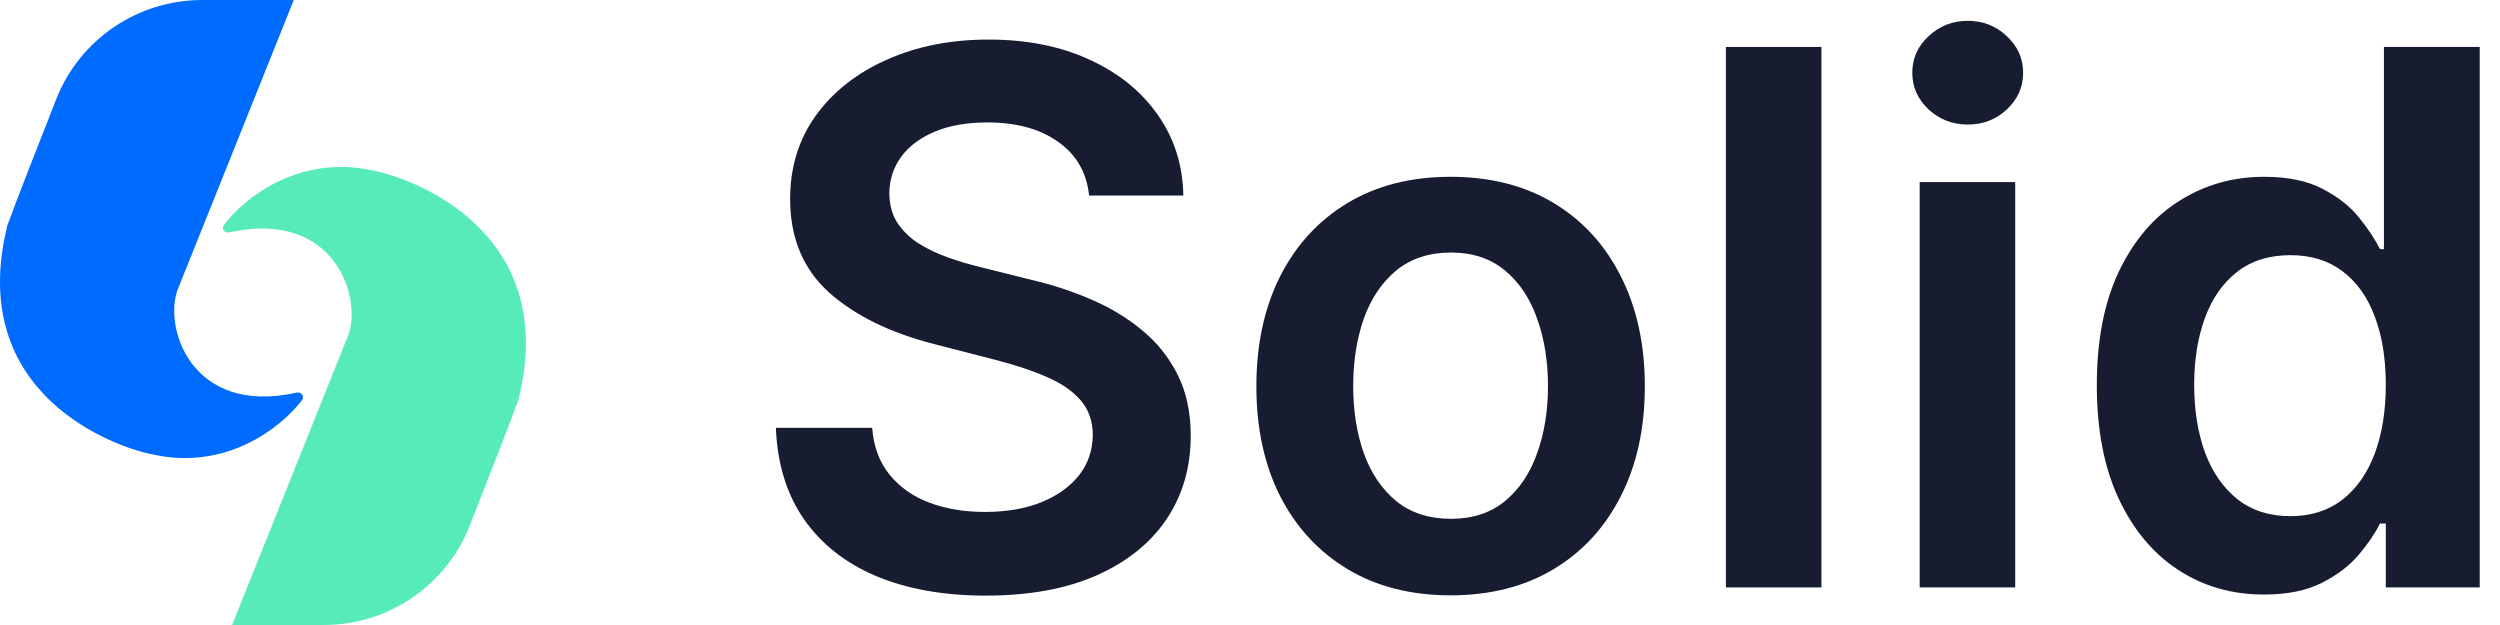
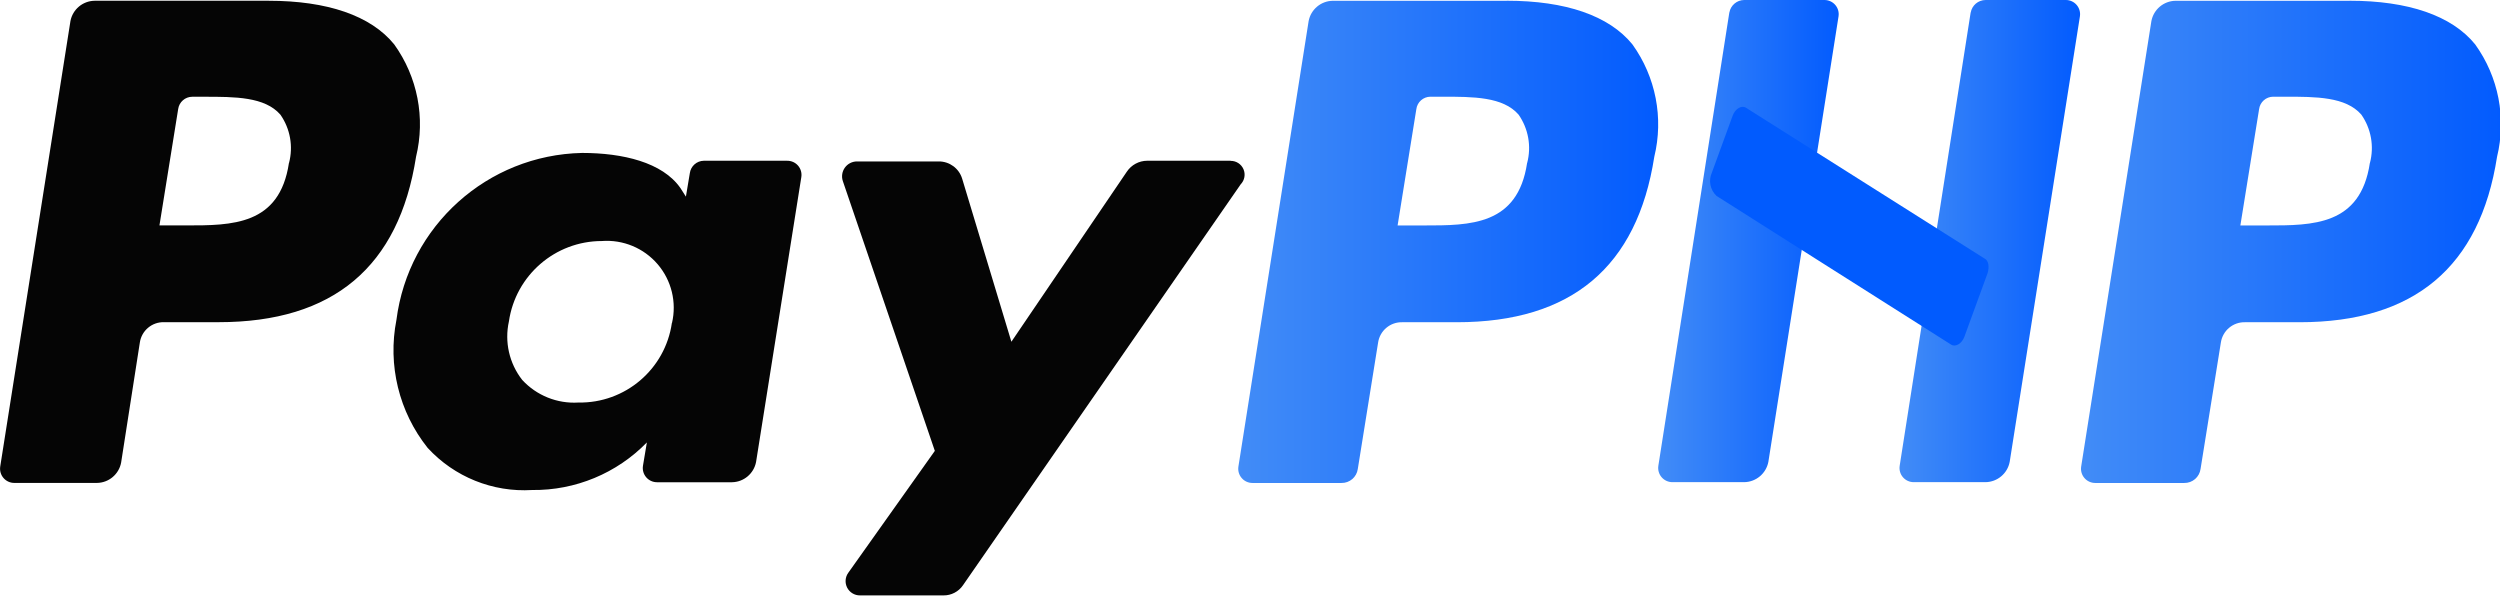
- <svg xmlns="http://www.w3.org/2000/svg" width="120" height="30" viewBox="0 0 120 30" fill="none">
-   <path d="M52.278 9.386C52.16 8.279 51.661 7.418 50.783 6.802C49.913 6.185 48.782 5.877 47.388 5.877C46.409 5.877 45.569 6.025 44.868 6.32C44.167 6.616 43.63 7.017 43.259 7.524C42.887 8.03 42.697 8.609 42.689 9.259C42.689 9.799 42.811 10.268 43.056 10.665C43.31 11.062 43.652 11.4 44.082 11.678C44.513 11.949 44.99 12.177 45.514 12.362C46.037 12.548 46.565 12.704 47.097 12.831L49.529 13.439C50.509 13.667 51.45 13.975 52.354 14.364C53.266 14.752 54.081 15.242 54.799 15.833C55.525 16.424 56.099 17.138 56.521 17.974C56.944 18.81 57.155 19.79 57.155 20.913C57.155 22.433 56.766 23.771 55.989 24.928C55.212 26.077 54.089 26.976 52.62 27.626C51.159 28.268 49.39 28.589 47.312 28.589C45.294 28.589 43.542 28.276 42.056 27.652C40.578 27.027 39.421 26.115 38.585 24.916C37.757 23.716 37.31 22.255 37.242 20.533H41.865C41.933 21.436 42.212 22.188 42.702 22.787C43.191 23.387 43.829 23.835 44.614 24.13C45.408 24.426 46.295 24.573 47.274 24.573C48.296 24.573 49.191 24.422 49.96 24.117C50.737 23.805 51.345 23.374 51.784 22.826C52.223 22.268 52.447 21.618 52.455 20.875C52.447 20.199 52.248 19.642 51.86 19.203C51.471 18.755 50.927 18.384 50.226 18.088C49.533 17.784 48.723 17.514 47.794 17.277L44.842 16.517C42.706 15.968 41.017 15.136 39.775 14.022C38.542 12.899 37.926 11.408 37.926 9.55C37.926 8.022 38.34 6.683 39.167 5.535C40.003 4.386 41.139 3.495 42.575 2.862C44.011 2.22 45.636 1.899 47.452 1.899C49.293 1.899 50.906 2.22 52.291 2.862C53.684 3.495 54.778 4.378 55.571 5.509C56.365 6.633 56.775 7.925 56.8 9.386H52.278Z" fill="#181C31" />
-   <path d="M69.629 28.576C67.729 28.576 66.082 28.158 64.689 27.322C63.295 26.486 62.214 25.317 61.446 23.814C60.686 22.31 60.306 20.554 60.306 18.544C60.306 16.534 60.686 14.773 61.446 13.262C62.214 11.75 63.295 10.576 64.689 9.74C66.082 8.904 67.729 8.486 69.629 8.486C71.529 8.486 73.175 8.904 74.569 9.74C75.962 10.576 77.039 11.75 77.799 13.262C78.567 14.773 78.952 16.534 78.952 18.544C78.952 20.554 78.567 22.31 77.799 23.814C77.039 25.317 75.962 26.486 74.569 27.322C73.175 28.158 71.529 28.576 69.629 28.576ZM69.654 24.903C70.684 24.903 71.546 24.62 72.238 24.054C72.931 23.48 73.446 22.711 73.784 21.749C74.13 20.786 74.303 19.714 74.303 18.531C74.303 17.341 74.13 16.264 73.784 15.301C73.446 14.33 72.931 13.557 72.238 12.983C71.546 12.409 70.684 12.122 69.654 12.122C68.598 12.122 67.72 12.409 67.019 12.983C66.327 13.557 65.807 14.33 65.461 15.301C65.123 16.264 64.954 17.341 64.954 18.531C64.954 19.714 65.123 20.786 65.461 21.749C65.807 22.711 66.327 23.48 67.019 24.054C67.72 24.62 68.598 24.903 69.654 24.903Z" fill="#181C31" />
-   <path d="M87.429 2.254V28.196H82.844V2.254H87.429Z" fill="#181C31" />
-   <path d="M92.144 28.196V8.74H96.73V28.196H92.144ZM94.45 5.978C93.724 5.978 93.099 5.737 92.575 5.256C92.052 4.766 91.79 4.179 91.79 3.495C91.79 2.803 92.052 2.216 92.575 1.735C93.099 1.245 93.724 1 94.45 1C95.185 1 95.809 1.245 96.325 1.735C96.848 2.216 97.11 2.803 97.11 3.495C97.11 4.179 96.848 4.766 96.325 5.256C95.809 5.737 95.185 5.978 94.45 5.978Z" fill="#181C31" />
-   <path d="M108.666 28.538C107.137 28.538 105.769 28.146 104.561 27.36C103.354 26.575 102.4 25.435 101.699 23.94C100.998 22.445 100.647 20.63 100.647 18.493C100.647 16.331 101.002 14.507 101.711 13.021C102.429 11.526 103.396 10.399 104.612 9.639C105.828 8.871 107.184 8.486 108.678 8.486C109.818 8.486 110.756 8.681 111.49 9.069C112.225 9.449 112.808 9.909 113.238 10.45C113.669 10.982 114.003 11.484 114.239 11.957H114.429V2.254H119.027V28.196H114.518V25.131H114.239C114.003 25.604 113.661 26.106 113.213 26.638C112.765 27.162 112.174 27.609 111.44 27.981C110.705 28.352 109.78 28.538 108.666 28.538ZM109.945 24.776C110.916 24.776 111.744 24.514 112.428 23.991C113.112 23.459 113.631 22.72 113.986 21.774C114.34 20.828 114.518 19.726 114.518 18.468C114.518 17.21 114.34 16.116 113.986 15.187C113.64 14.258 113.124 13.536 112.44 13.021C111.765 12.506 110.933 12.248 109.945 12.248C108.923 12.248 108.07 12.514 107.386 13.046C106.702 13.579 106.187 14.313 105.841 15.251C105.495 16.188 105.321 17.26 105.321 18.468C105.321 19.684 105.495 20.769 105.841 21.723C106.195 22.669 106.715 23.417 107.399 23.965C108.091 24.506 108.94 24.776 109.945 24.776Z" fill="#181C31" />
-   <path d="M14.102 0H9.707C6.616 0 3.835 1.881 2.701 4.755C1.758 7.145 0.8 9.599 0.355 10.815C-1.673 18.959 5.567 21.499 7.391 21.825C10.832 22.572 13.475 20.565 14.498 19.201C14.634 19.019 14.459 18.797 14.236 18.846C9.092 19.986 7.801 15.571 8.564 13.812L14.102 0Z" fill="#006BFF" />
-   <path d="M11.14 30L15.536 30C18.626 30 21.407 28.119 22.541 25.245C23.484 22.855 24.442 20.401 24.887 19.185C26.915 11.041 19.675 8.501 17.851 8.175C14.41 7.428 11.767 9.435 10.745 10.799C10.608 10.981 10.783 11.203 11.006 11.154C16.15 10.014 17.441 14.429 16.678 16.188L11.14 30Z" fill="#57EBB9" />
+ <svg xmlns="http://www.w3.org/2000/svg" xmlns:xlink="http://www.w3.org/1999/xlink" width="101.574" height="24.187" viewBox="0 0 101.574 24.187">
+   <defs>
+     <linearGradient id="linear-gradient" y1="0.5" x2="1" y2="0.5" gradientUnits="objectBoundingBox">
+       <stop offset="0" stop-color="#428cf7" />
+       <stop offset="1" stop-color="#025bfe" />
+     </linearGradient>
+     <linearGradient id="linear-gradient-3" x1="0" y1="0.5" x2="1" y2="0.5" xlink:href="#linear-gradient" />
+     <linearGradient id="linear-gradient-4" x1="0" y1="0.5" x2="1" y2="0.5" xlink:href="#linear-gradient" />
+   </defs>
+   <g id="logo-light" transform="translate(-0.002)">
+     <path id="路径_1" data-name="路径 1" d="M334.136.192h-7.069a1.013,1.013,0,0,0-.982.825l-2.853,18.1a.577.577,0,0,0,.571.666h3.614a.658.658,0,0,0,.666-.571l.825-5.135a.968.968,0,0,1,.982-.825h2.219c4.66,0,7.323-2.251,8.02-6.721a5.563,5.563,0,0,0-.887-4.565C338.291.792,336.515.19,334.139.19h0Zm.825,6.593c-.38,2.535-2.314,2.535-4.184,2.535H329.7l.761-4.724a.58.58,0,0,1,.571-.507h.476c1.268,0,2.473,0,3.107.728a2.373,2.373,0,0,1,.349,1.966Z" transform="translate(-272.914 -0.16)" fill="url(#linear-gradient)" />
+     <path id="路径_2" data-name="路径 2" d="M554.136.192h-7.069a1.013,1.013,0,0,0-.982.825l-2.853,18.1a.577.577,0,0,0,.571.666h3.614a.658.658,0,0,0,.666-.571l.825-5.135a.968.968,0,0,1,.982-.825h2.219c4.66,0,7.323-2.251,8.02-6.721a5.562,5.562,0,0,0-.887-4.565C558.291.792,556.515.19,554.139.19h0Zm.825,6.593c-.38,2.535-2.314,2.535-4.184,2.535H549.7l.761-4.724a.58.58,0,0,1,.571-.507h.476c1.268,0,2.473,0,3.107.728a2.374,2.374,0,0,1,.349,1.966Z" transform="translate(-458.673 -0.16)" fill="url(#linear-gradient)" />
+     <path id="路径_3" data-name="路径 3" d="M10.916.2H3.846a1.013,1.013,0,0,0-.982.825L.011,19.124a.577.577,0,0,0,.571.666H3.941a1.013,1.013,0,0,0,.982-.825l.761-4.881a.968.968,0,0,1,.982-.825H8.886c4.66,0,7.323-2.251,8.02-6.721a5.563,5.563,0,0,0-.887-4.565C15.068.8,13.292.2,10.916.2Zm.825,6.593c-.38,2.535-2.314,2.535-4.184,2.535H6.48L7.241,4.6A.58.58,0,0,1,7.812,4.1h.476c1.268,0,2.473,0,3.107.728a2.373,2.373,0,0,1,.349,1.966ZM32,6.7H28.6a.583.583,0,0,0-.571.507l-.159.951-.223-.349c-.728-1.046-2.346-1.426-3.994-1.426a7.769,7.769,0,0,0-7.544,6.783,6.37,6.37,0,0,0,1.268,5.2,5.327,5.327,0,0,0,4.247,1.712,6.4,6.4,0,0,0,4.66-1.933l-.159.951a.577.577,0,0,0,.571.666h3.043a1.013,1.013,0,0,0,.982-.825l1.838-11.57a.573.573,0,0,0-.571-.666h0ZM27.3,13.291a3.77,3.77,0,0,1-3.8,3.233,2.866,2.866,0,0,1-2.282-.92,2.857,2.857,0,0,1-.539-2.377,3.817,3.817,0,0,1,3.773-3.265,2.719,2.719,0,0,1,2.853,3.329h0Z" transform="translate(0 -0.169)" fill="#050505" />
+     <path id="路径_4" data-name="路径 4" d="M235.611,41.96h-3.391a1,1,0,0,0-.825.444l-4.691,6.91-2-6.626a.988.988,0,0,0-.951-.7h-3.328a.606.606,0,0,0-.571.792l3.74,10.968L220.078,58.7a.58.58,0,0,0,.476.92h3.391a.947.947,0,0,0,.792-.412l11.285-16.292a.561.561,0,0,0-.412-.951Z" transform="translate(-185.61 -35.429)" fill="#050505" />
+     <path id="路径_5" data-name="路径 5" d="M435.745.507l-2.884,18.417a.577.577,0,0,0,.571.666h2.917a1.015,1.015,0,0,0,.982-.825l2.851-18.1A.577.577,0,0,0,439.612,0h-3.265a.616.616,0,0,0-.6.507h0Z" transform="translate(-365.481 0)" fill="url(#linear-gradient-3)" />
+     <path id="路径_6" data-name="路径 6" d="M498.745.507l-2.884,18.417a.576.576,0,0,0,.571.666h2.917a1.015,1.015,0,0,0,.982-.825l2.853-18.1A.577.577,0,0,0,502.613,0h-3.265a.616.616,0,0,0-.6.507h0Z" transform="translate(-418.676)" fill="url(#linear-gradient-4)" />
+     <path id="路径_7" data-name="路径 7" d="M457.613,34.06l-9.695-6.128c-.181-.123-.445.037-.546.314l-.844,2.313a.829.829,0,0,0,.187.951l9.524,6.037c.181.123.445-.037.546-.314l.945-2.59c.073-.258.039-.5-.115-.584h0Z" transform="translate(-376.971 -23.55)" fill="#015bfe" />
+   </g>
</svg>
